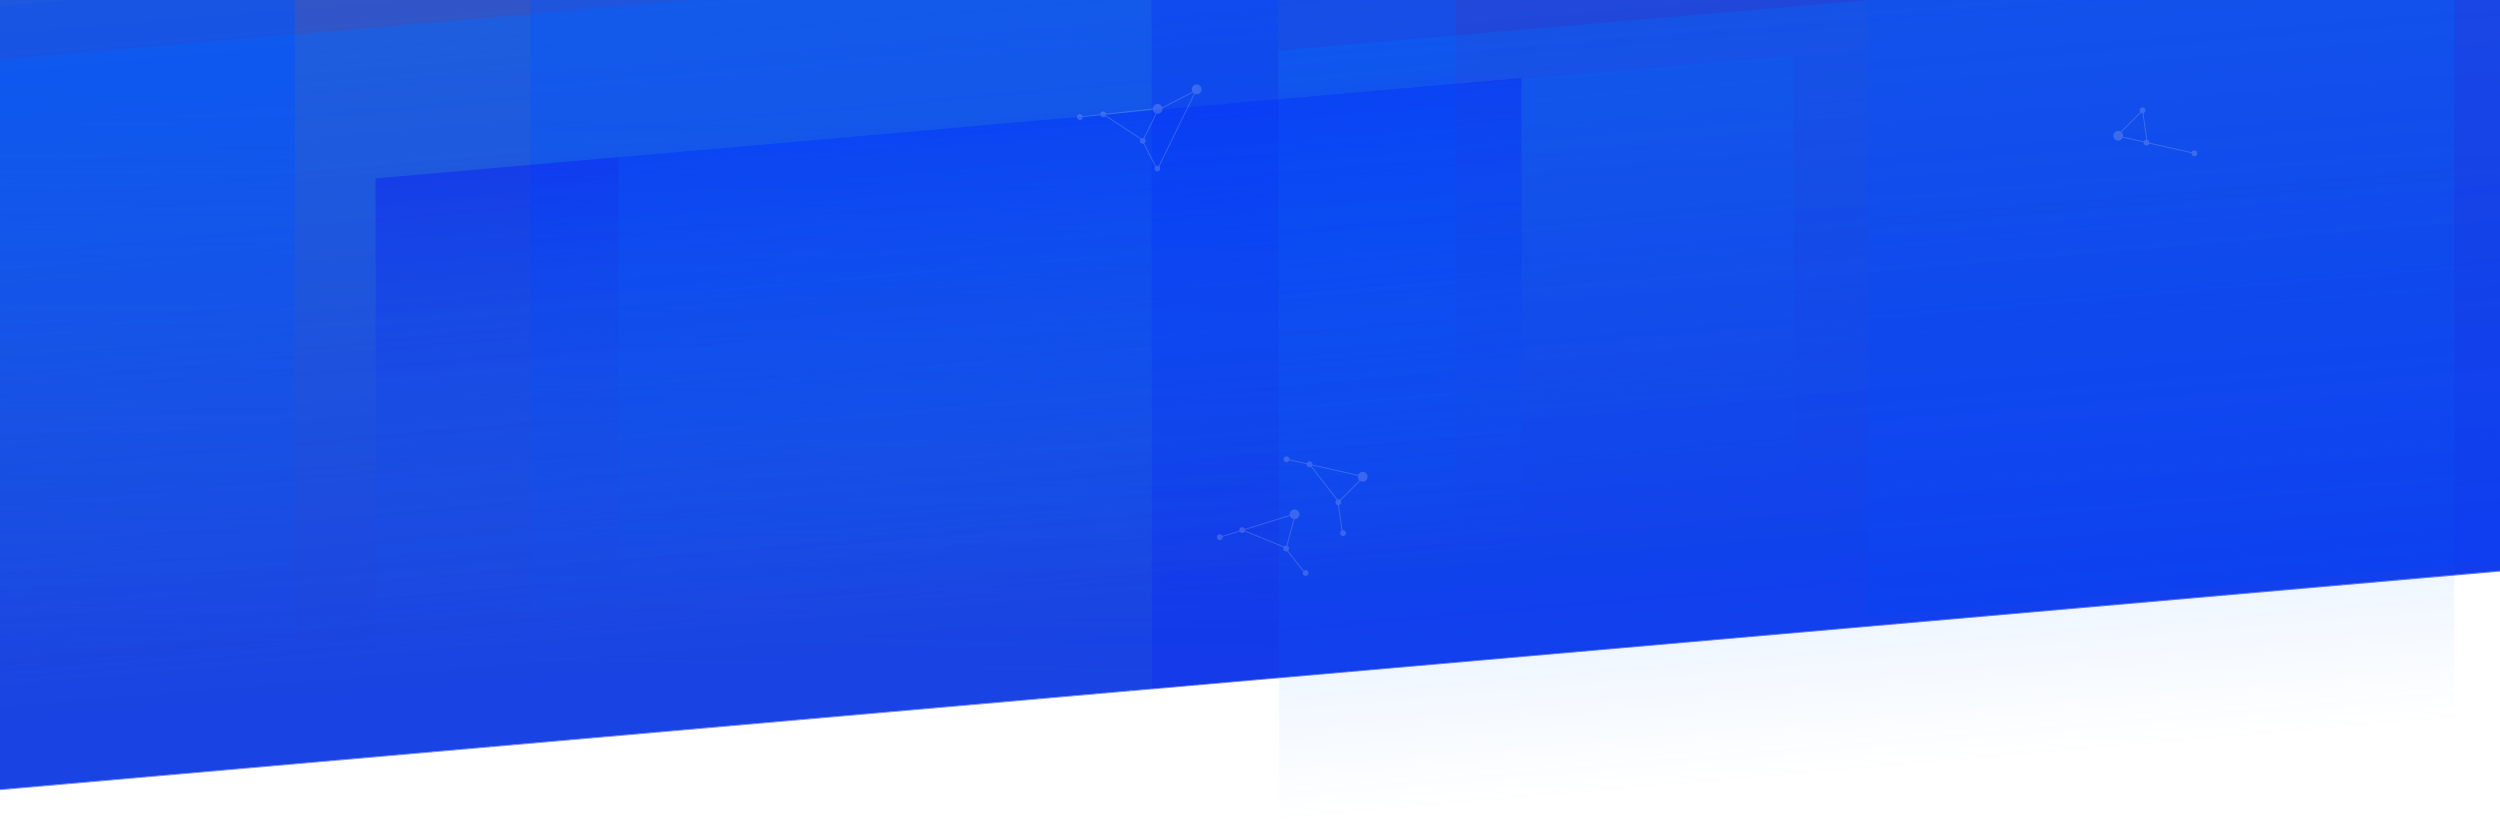
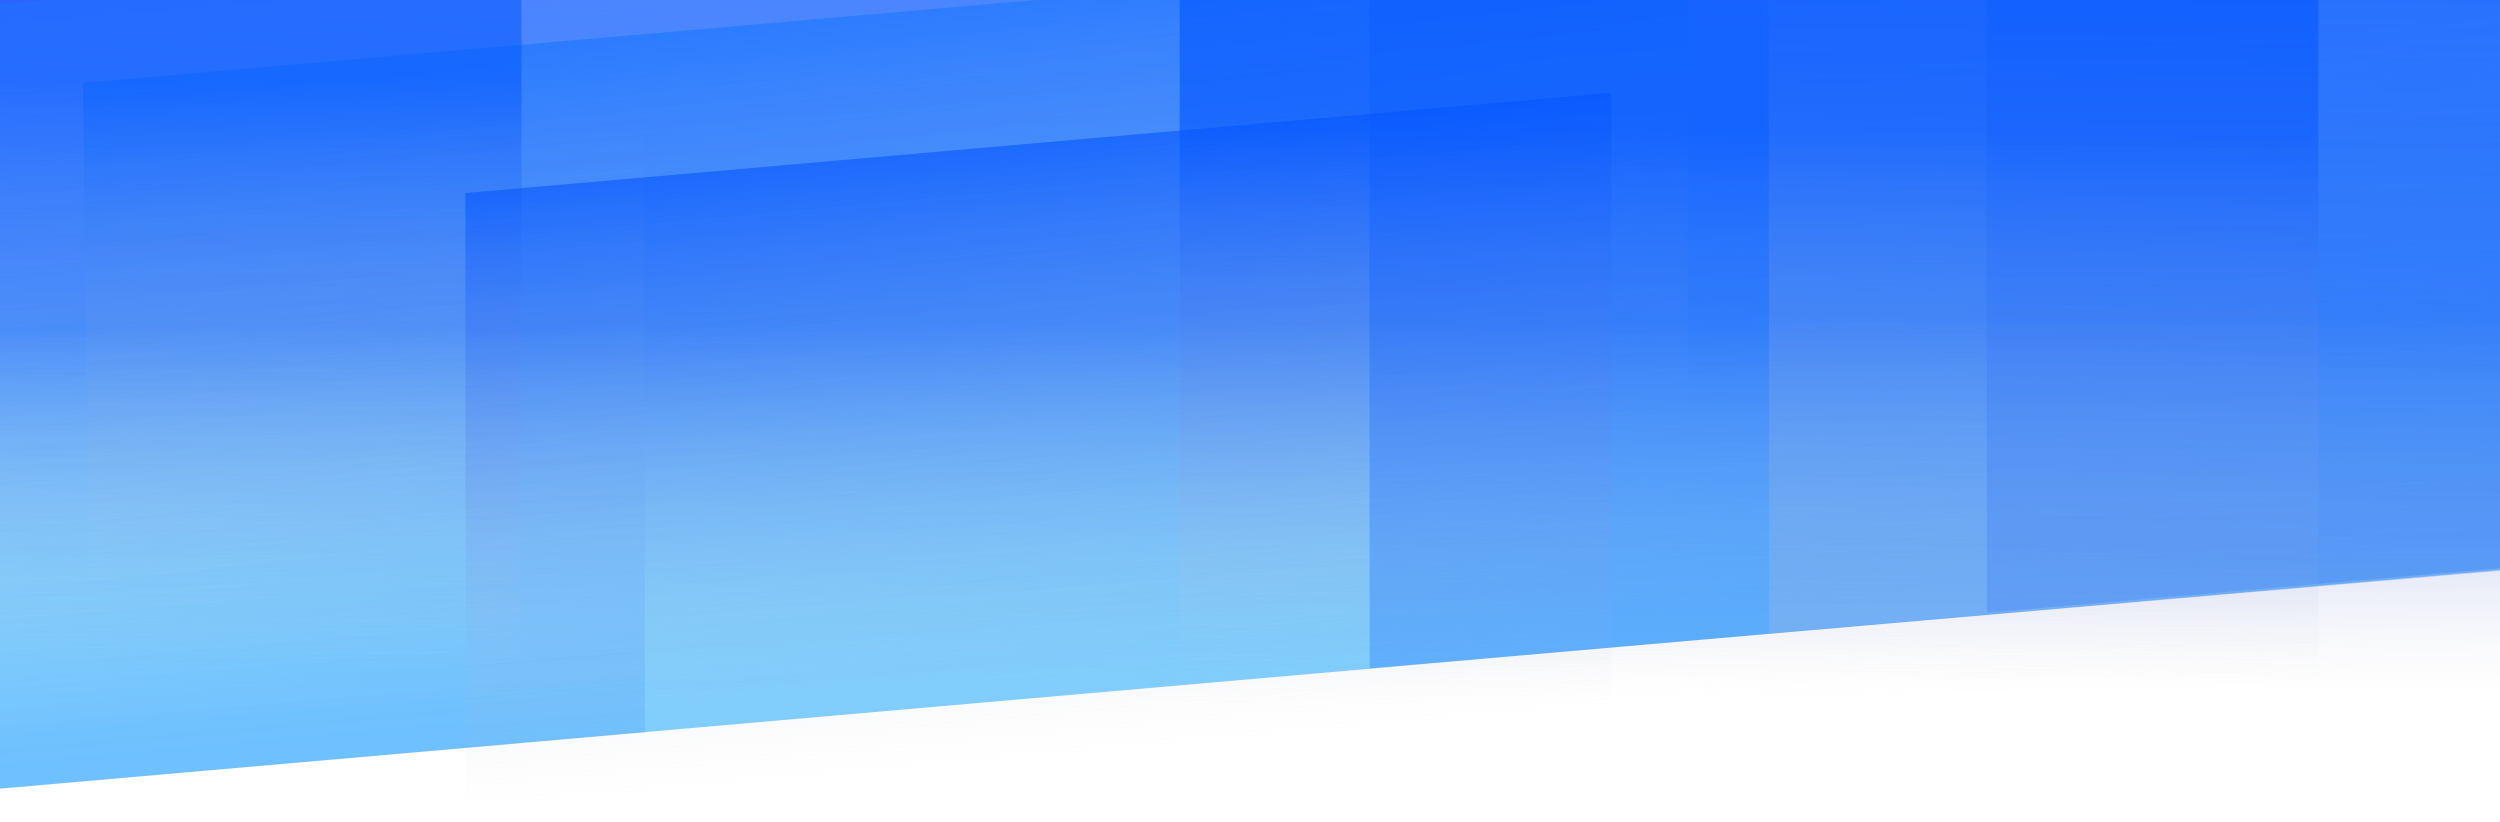
<svg xmlns="http://www.w3.org/2000/svg" width="2560" height="841" viewBox="0 0 2560 841">
  <defs>
-     <linearGradient id="1_bgr_product-a" x1="50.158%" x2="50.005%" y1="-24.618%" y2="95.743%">
-       <stop offset="0%" stop-color="#0036FC" stop-opacity="0" />
-       <stop offset="100%" stop-color="#00AEFF" stop-opacity=".86" />
+     <linearGradient id="index_bgr-a" x1="48.172%" x2="49.031%" y1="40.05%" y2="86.771%">
+       <stop offset="0%" stop-color="#002FFF" stop-opacity=".67" />
+       <stop offset="100%" stop-color="#D8D8D8" stop-opacity="0" />
    </linearGradient>
-     <linearGradient id="1_bgr_product-b" x1="50.158%" x2="50.005%" y1="-27.118%" y2="95.743%">
-       <stop offset="0%" stop-color="#0020FF" stop-opacity="0" />
-       <stop offset="100%" stop-color="#0020FF" stop-opacity=".86" />
+     <linearGradient id="index_bgr-b" x1="52.318%" x2="50.029%" y1="-32.698%" y2="97.888%">
+       <stop offset="0%" stop-color="#32FFFD" stop-opacity="0" />
+       <stop offset="98.358%" stop-color="#009FFF" stop-opacity=".86" />
    </linearGradient>
-     <linearGradient id="1_bgr_product-c" x1="50%" x2="51.013%" y1="0%" y2="58.255%">
+     <linearGradient id="index_bgr-c" x1="50%" x2="52.649%" y1="0%" y2="59.813%">
      <stop offset="0%" stop-color="#006CFF" stop-opacity=".66" />
-       <stop offset="100%" stop-color="#006CFF" stop-opacity="0" />
+       <stop offset="100%" stop-color="#D8D8D8" stop-opacity="0" />
    </linearGradient>
-     <linearGradient id="1_bgr_product-d" x1="51.762%" x2="50%" y1="19.645%" y2="100%">
+     <linearGradient id="index_bgr-d" x1="52.122%" x2="50%" y1="19.645%" y2="100%">
      <stop offset="0%" stop-color="#0053FF" stop-opacity=".6" />
-       <stop offset="100%" stop-color="#0053FF" stop-opacity="0" />
+       <stop offset="100%" stop-color="#D8D8D8" stop-opacity="0" />
    </linearGradient>
-     <linearGradient id="1_bgr_product-e" x1="50%" x2="50%" y1="13.917%" y2="100%">
-       <stop offset="2.772%" stop-color="#0053FF" stop-opacity=".5" />
-       <stop offset="100%" stop-color="#0053FF" stop-opacity="0" />
+     <linearGradient id="index_bgr-e" x1="50%" x2="50%" y1="13.917%" y2="100%">
+       <stop offset="0%" stop-color="#0053FF" stop-opacity=".5" />
+       <stop offset="100%" stop-color="#D8D8D8" stop-opacity="0" />
    </linearGradient>
-     <linearGradient id="1_bgr_product-f" x1="49.896%" x2="49.998%" y1="-1.985%" y2="96.675%">
-       <stop offset="0%" stop-color="#006BFF" stop-opacity=".63" />
-       <stop offset="100%" stop-color="#006BFF" stop-opacity="0" />
+     <linearGradient id="index_bgr-f" x1="49.333%" x2="50%" y1="-1.985%" y2="98.89%">
+       <stop offset="0%" stop-color="#0053FF" stop-opacity=".63" />
+       <stop offset="100%" stop-color="#D8D8D8" stop-opacity="0" />
    </linearGradient>
-     <linearGradient id="1_bgr_product-g" x1="49.892%" x2="49.999%" y1="-1.985%" y2="97.927%">
-       <stop offset="0%" stop-color="#0100FF" stop-opacity=".63" />
-       <stop offset="100%" stop-color="#006BFF" stop-opacity="0" />
-     </linearGradient>
-     <linearGradient id="1_bgr_product-h" x1="49.771%" x2="50%" y1="-1.985%" y2="98.89%">
-       <stop offset="0%" stop-color="#006BFF" stop-opacity=".63" />
-       <stop offset="100%" stop-color="#006BFF" stop-opacity="0" />
+     <linearGradient id="index_bgr-g" x1="82.081%" x2="52.649%" y1="-147.203%" y2="59.813%">
+       <stop offset="0%" stop-color="#0053FF" />
+       <stop offset="43.646%" stop-color="#D8D8D8" />
+       <stop offset="98.691%" stop-color="#D5D6D9" stop-opacity=".013" />
+       <stop offset="100%" stop-color="#D8D8D8" stop-opacity="0" />
    </linearGradient>
  </defs>
-   <g fill="none" fill-rule="evenodd" transform="translate(-464 -601)">
-     <rect width="3000" height="900" x="246" y="395" fill="#003BDC" transform="rotate(-5 1746 845)" />
-     <rect width="3000" height="900" x="245.512" y="395.021" fill="#3B5EBD" transform="rotate(-5 1745.512 845.021)" />
-     <rect width="3000" height="800" x="183" y="501" fill="url(#1_bgr_product-a)" fill-opacity=".8" fill-rule="nonzero" opacity=".2" transform="rotate(-5 1683 901)" />
-     <rect width="3000" height="800" x="183" y="502" fill="url(#1_bgr_product-b)" fill-rule="nonzero" opacity=".6" transform="rotate(-5 1683 902)" />
-     <polygon fill="url(#1_bgr_product-c)" fill-rule="nonzero" points="356.336 605.47 2005.405 606.341 1911.148 1691.76 272.04 1691.76" opacity=".6" transform="rotate(-5 1138.723 1148.615)" />
-     <polygon fill="#0053FF" fill-opacity=".5" fill-rule="nonzero" points="2410.337 73.47 4059.406 74.341 3965.149 1159.76 2326.041 1159.76" opacity=".4" transform="rotate(175 3192.723 616.615)" />
-     <rect width="766" height="698" x="1007" y="592" fill="url(#1_bgr_product-d)" fill-rule="nonzero" opacity=".6" />
-     <rect width="766" height="698" y="580" fill="url(#1_bgr_product-e)" fill-rule="nonzero" />
-     <polygon fill="#0063FF" fill-opacity=".5" fill-rule="nonzero" points="1807.337 136.47 3456.406 137.341 3362.149 1222.76 1723.041 1222.76" opacity=".2" transform="rotate(175 2589.723 679.615)" />
-     <polygon fill="#0014FF" fill-opacity=".5" fill-rule="nonzero" points="1677.336 147.47 3326.405 148.341 3232.148 1233.76 1593.04 1233.76" opacity=".4" transform="rotate(175 2459.723 690.615)" />
-     <polygon fill="url(#1_bgr_product-f)" fill-rule="nonzero" points="1806.55 601.552 3014.436 604.167 2944.08 1414.126 1736.194 1411.511" opacity=".5" transform="rotate(-5 2375.315 1007.839)" />
-     <polygon fill="url(#1_bgr_product-g)" fill-rule="nonzero" points="867.727 733.251 2045.727 733.251 2003.261 1224.428 825.261 1224.428" opacity=".5" transform="rotate(-5 1435.494 978.84)" />
-     <polygon fill="url(#1_bgr_product-h)" fill-rule="nonzero" points="1115.952 708.915 2323.838 711.53 2282.679 1187.764 1074.793 1185.149" opacity=".3" transform="rotate(-5 1699.315 948.34)" />
-     <g opacity=".2" transform="rotate(150 754.415 833.44)">
-       <path stroke="#DFE4EE" stroke-linecap="square" d="M6.5 58.5L28.052 36.948M5.5 61.5L81.38 78.637M25.755 3.115L30.179 33.983M29.76 35.713L59.297 73.686" />
-       <circle cx="5" cy="61" r="5" fill="#DFE4EE" />
-       <circle cx="30" cy="35" r="3" fill="#DFE4EE" />
-       <circle cx="25.179" cy="3.349" r="3" fill="#DFE4EE" />
-       <circle cx="59.5" cy="73.866" r="3" fill="#DFE4EE" />
-       <circle cx="83" cy="79" r="3" fill="#DFE4EE" />
-     </g>
-     <g opacity=".2" transform="rotate(-180 932.215 575.117)">
-       <path stroke="#DFE4EE" stroke-linecap="square" d="M6.5 58.5L28.052 36.948M5.5 61.5L81.38 78.637M25.755 3.115L30.179 33.983M29.76 35.713L59.297 73.686" />
-       <circle cx="5" cy="61" r="5" fill="#DFE4EE" />
-       <circle cx="30" cy="35" r="3" fill="#DFE4EE" />
-       <circle cx="25.179" cy="3.349" r="3" fill="#DFE4EE" />
-       <circle cx="59.5" cy="73.866" r="3" fill="#DFE4EE" />
-       <circle cx="83" cy="79" r="3" fill="#DFE4EE" />
-     </g>
-     <g opacity=".2" transform="rotate(161 795.201 520.568)">
-       <path stroke="#DFE4EE" stroke-linecap="square" d="M51.5 58.5L73.052 36.948M6.517 66.279L70.496 2.3M50.5 61.5L126.38 78.637M70.755 3.115L75.179 33.983M8.299 65.797L51.476 59.671M74.76 35.713L104.297 73.686" />
-       <circle cx="50" cy="61" r="5" fill="#DFE4EE" />
-       <circle cx="5.668" cy="66.888" r="5" fill="#DFE4EE" />
-       <circle cx="75" cy="35" r="3" fill="#DFE4EE" />
-       <circle cx="70.179" cy="3.349" r="3" fill="#DFE4EE" />
-       <circle cx="104.5" cy="73.866" r="3" fill="#DFE4EE" />
-       <circle cx="128" cy="79" r="3" fill="#DFE4EE" />
-     </g>
-     <g opacity=".2" transform="translate(2628 711)">
-       <path stroke="#DFE4EE" stroke-linecap="square" d="M6.5 26.5L28.052 4.948M5.5 29.5L81.38 46.637M30.075 3.632L34.5 34.5" />
-       <circle cx="5" cy="29" r="5" fill="#DFE4EE" />
-       <circle cx="30" cy="3" r="3" fill="#DFE4EE" />
-       <circle cx="34" cy="36" r="3" fill="#DFE4EE" />
-       <circle cx="83" cy="47" r="3" fill="#DFE4EE" />
-     </g>
+   <g fill="none" fill-rule="evenodd" transform="translate(-570 -605)">
+     <polygon fill="url(#index_bgr-a)" points="467 605 3219 605 3219 1435 467 1435" />
+     <rect width="3000" height="800" x="521" y="484" opacity=".6" transform="rotate(-5 2021 884)" />
+     <rect width="3000" height="800" x="521" y="484" fill="url(#index_bgr-b)" opacity=".6" transform="rotate(-5 2021 884)" />
+     <polygon fill="url(#index_bgr-c)" points="688.365 619.126 2337.434 619.997 2264.966 1456.368 625.859 1456.368" opacity=".6" transform="rotate(-5 1481.647 1037.747)" />
+     <polygon fill="#0053FF" fill-opacity=".5" points="2638.336 73.47 4287.405 74.341 4193.148 1159.76 2554.04 1159.76" opacity=".6" transform="rotate(175 3420.723 616.615)" />
+     <rect width="1166" height="698" x="1778" y="602" fill="url(#index_bgr-d)" />
+     <rect width="766" height="698" x="338" y="590" fill="url(#index_bgr-e)" />
+     <polygon fill="url(#index_bgr-f)" points="1072.264 752.536 2250.264 752.536 2194.725 1393.142 1016.725 1393.142" transform="rotate(-5 1633.494 1072.84)" />
+     <polygon fill="url(#index_bgr-f)" points="82.7 754.555 1260.7 754.555 1204.289 1405.123 26.289 1405.123" opacity=".2" transform="rotate(175 643.494 1079.84)" />
+     <polygon fill="url(#index_bgr-g)" points="2415.336 94.47 4064.405 95.341 3970.148 1180.76 2331.04 1180.76" opacity=".6" transform="rotate(175 3197.723 637.615)" />
+     <polygon fill="#0053FF" fill-opacity=".5" points="2006.466 130.468 3655.448 132.335 3561.191 1217.755 1922.084 1217.755" opacity=".5" transform="rotate(175 2788.766 674.111)" />
  </g>
</svg>
